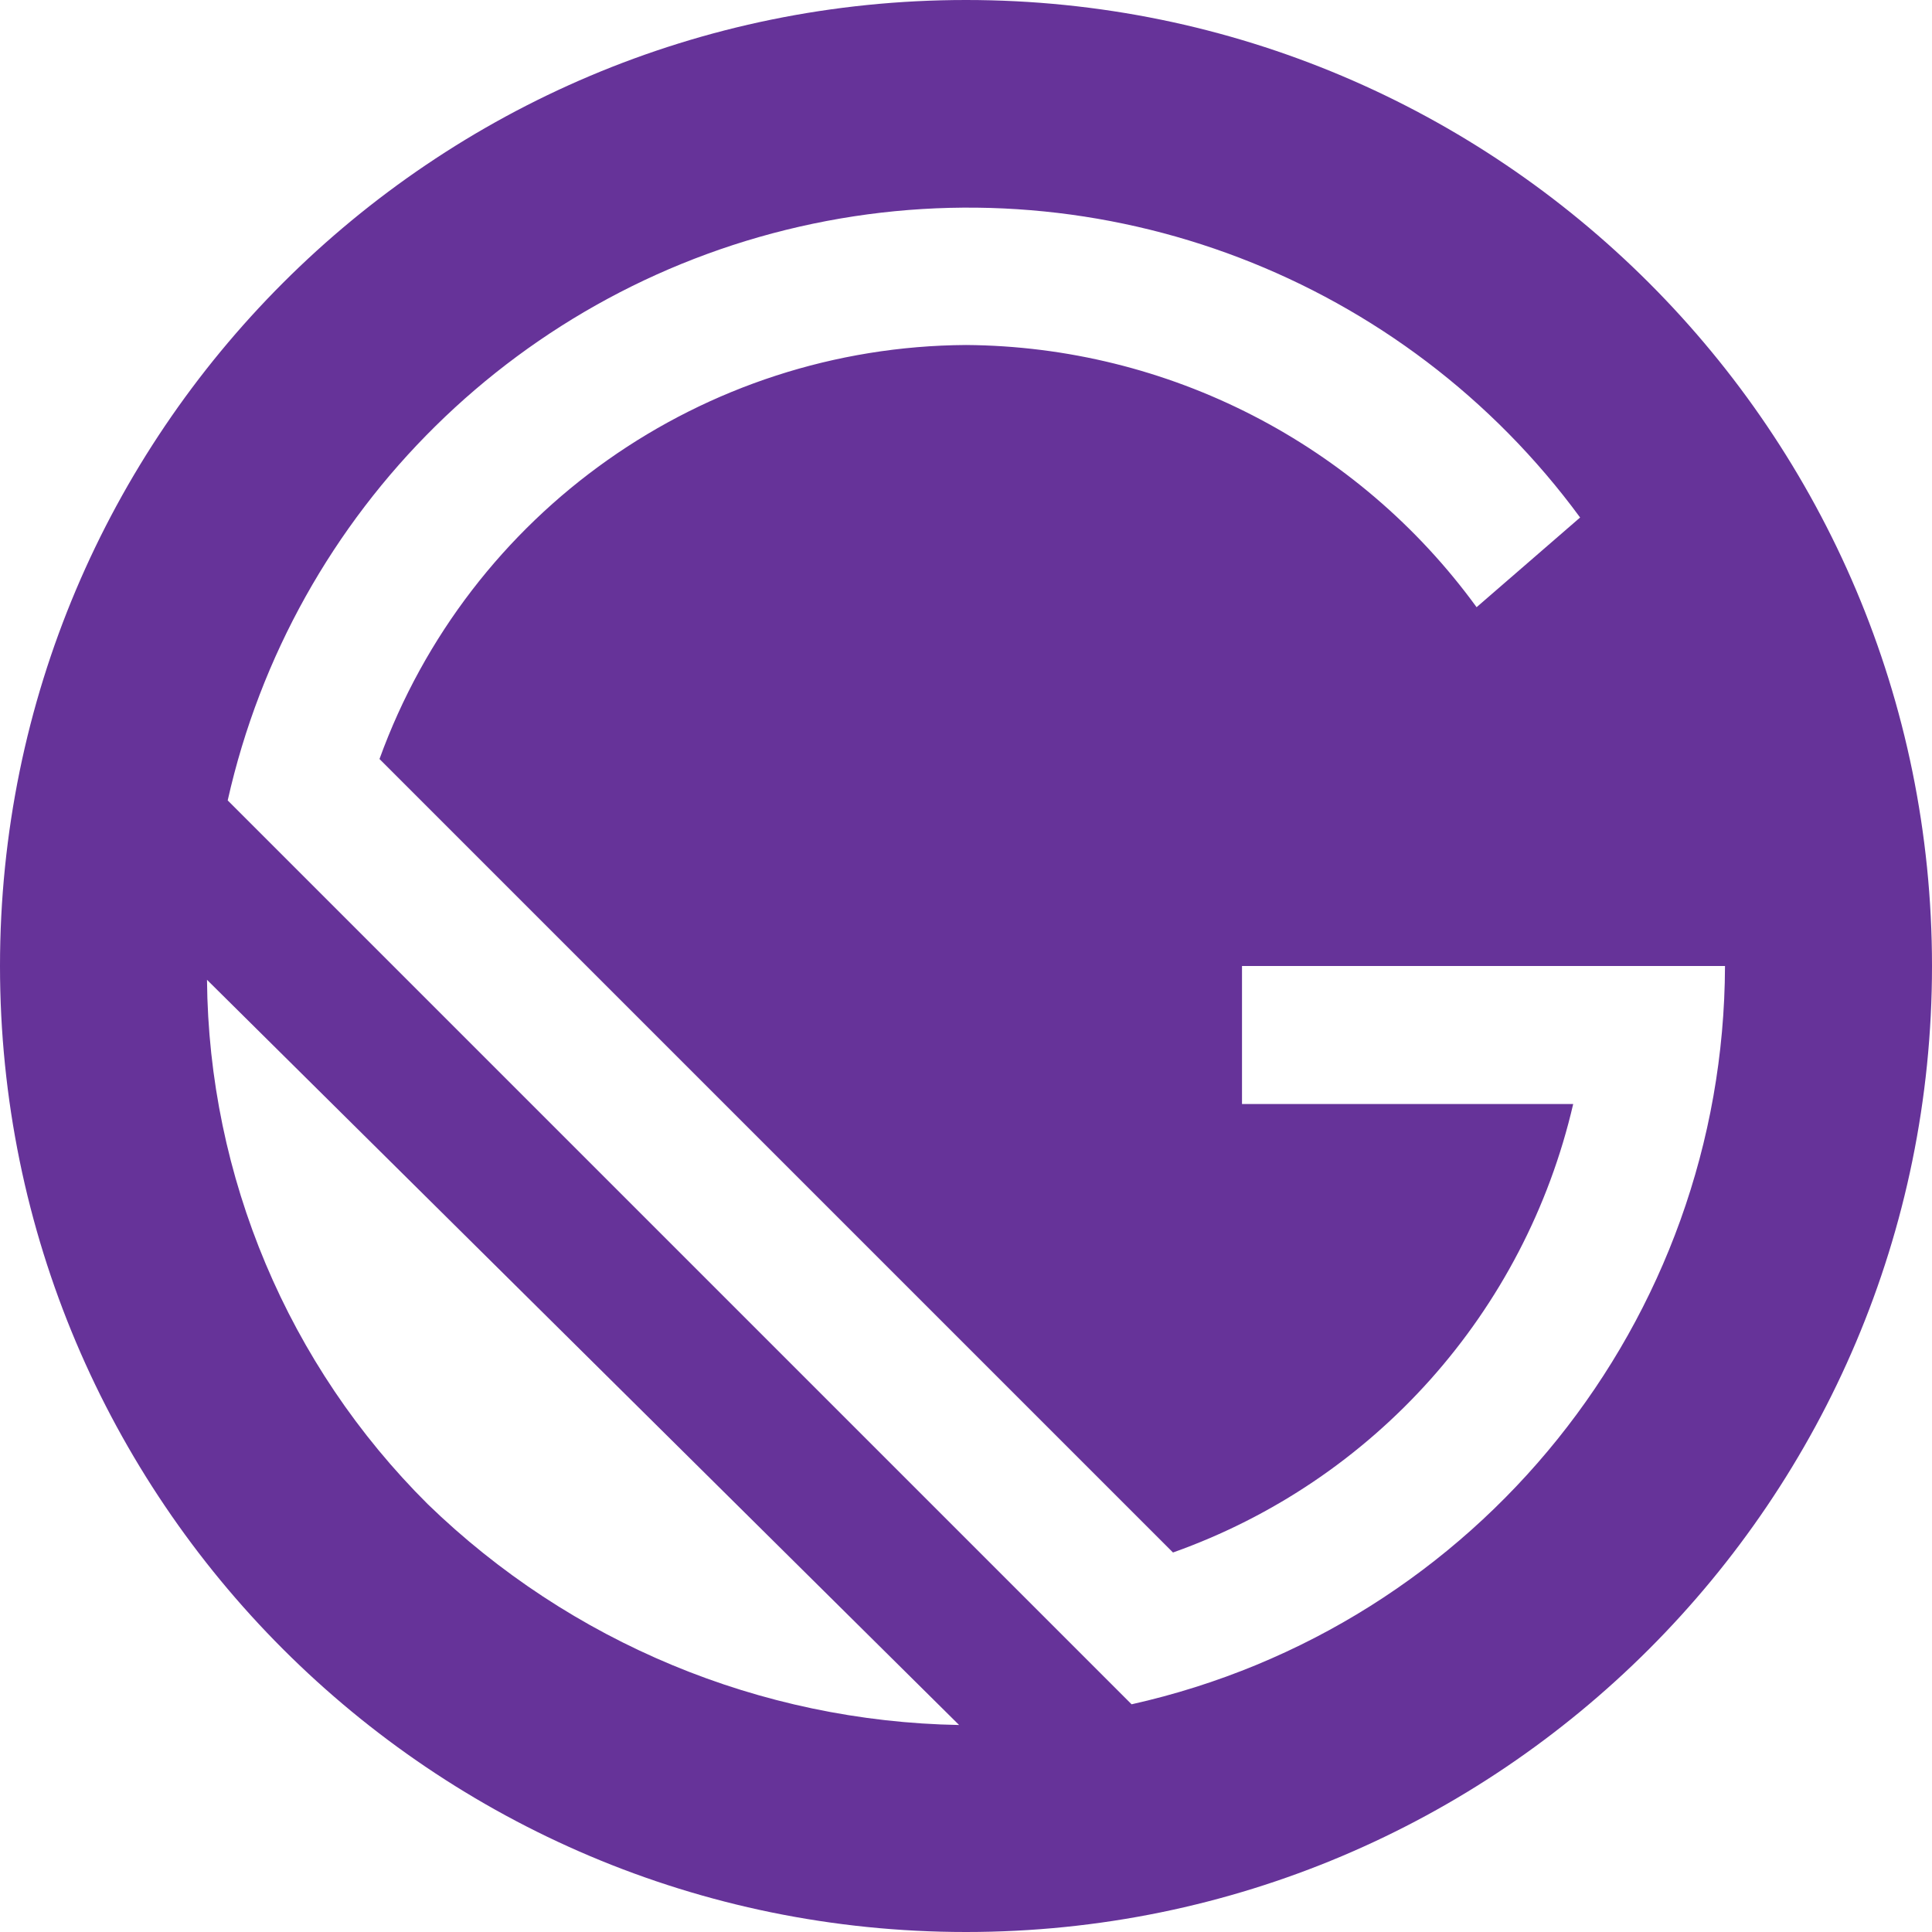
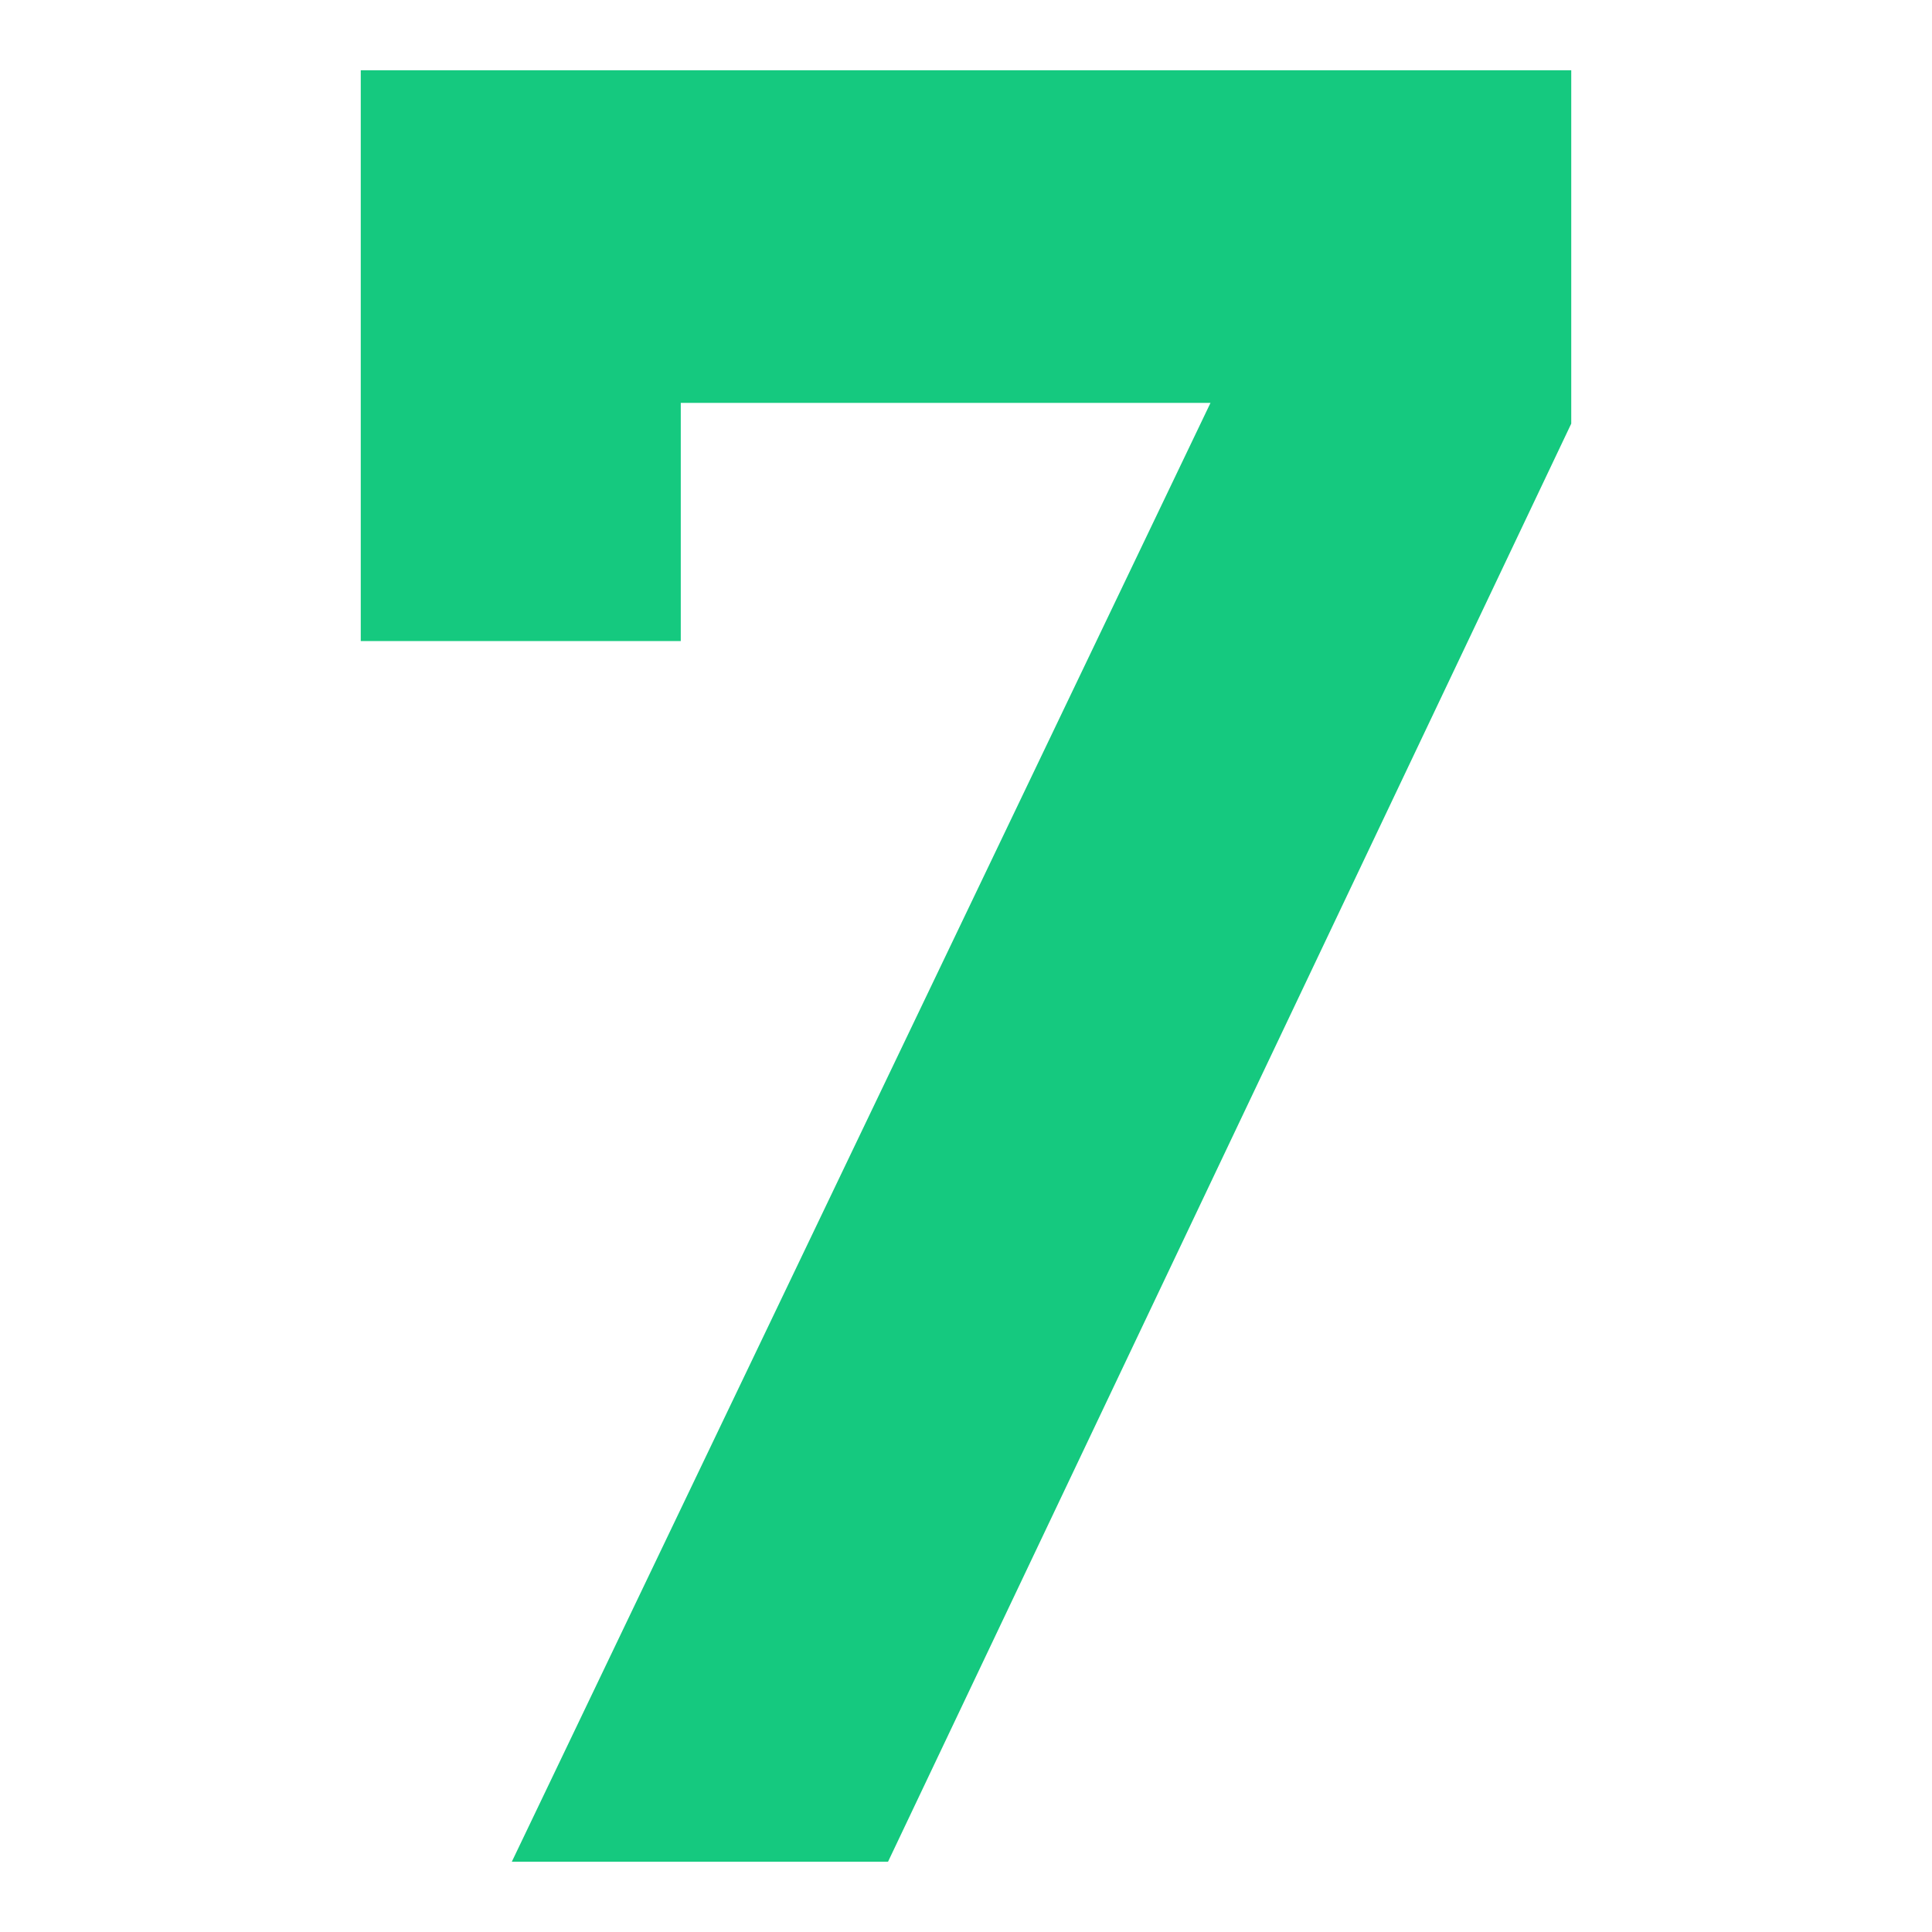
- <svg xmlns="http://www.w3.org/2000/svg" viewBox="0 0 28 28">
+ <svg xmlns="http://www.w3.org/2000/svg" id="Layer_1" data-name="Layer 1" viewBox="0 0 55 55">
  <defs>
-     <style>.cls-1{fill:#639;}</style>
+     <style>.cls-1{fill:#15c97f;}</style>
  </defs>
-   <g id="Layer_2" data-name="Layer 2">
-     <g id="Layer_1-2" data-name="Layer 1">
-       <path class="cls-1" d="M14,0A14,14,0,1,0,28,14,14,14,0,0,0,14,0ZM6.2,21.8A10.85,10.85,0,0,1,3,14.2L13.9,25A11.35,11.35,0,0,1,6.2,21.8Zm10.2,2.9L3.3,11.6A11,11,0,0,1,22.9,7.5L21.4,8.8A9.23,9.23,0,0,0,14,5a9.1,9.1,0,0,0-8.5,6L17,22.5A9.07,9.07,0,0,0,22.8,16H18V14h7A11,11,0,0,1,16.4,24.7Z" />
-     </g>
-   </g>
+   <path class="cls-1" d="M34.46,11.47H19.38v6.78H10.27V2H44.73V12.06L25.28,53H14.57Z" />
</svg>
